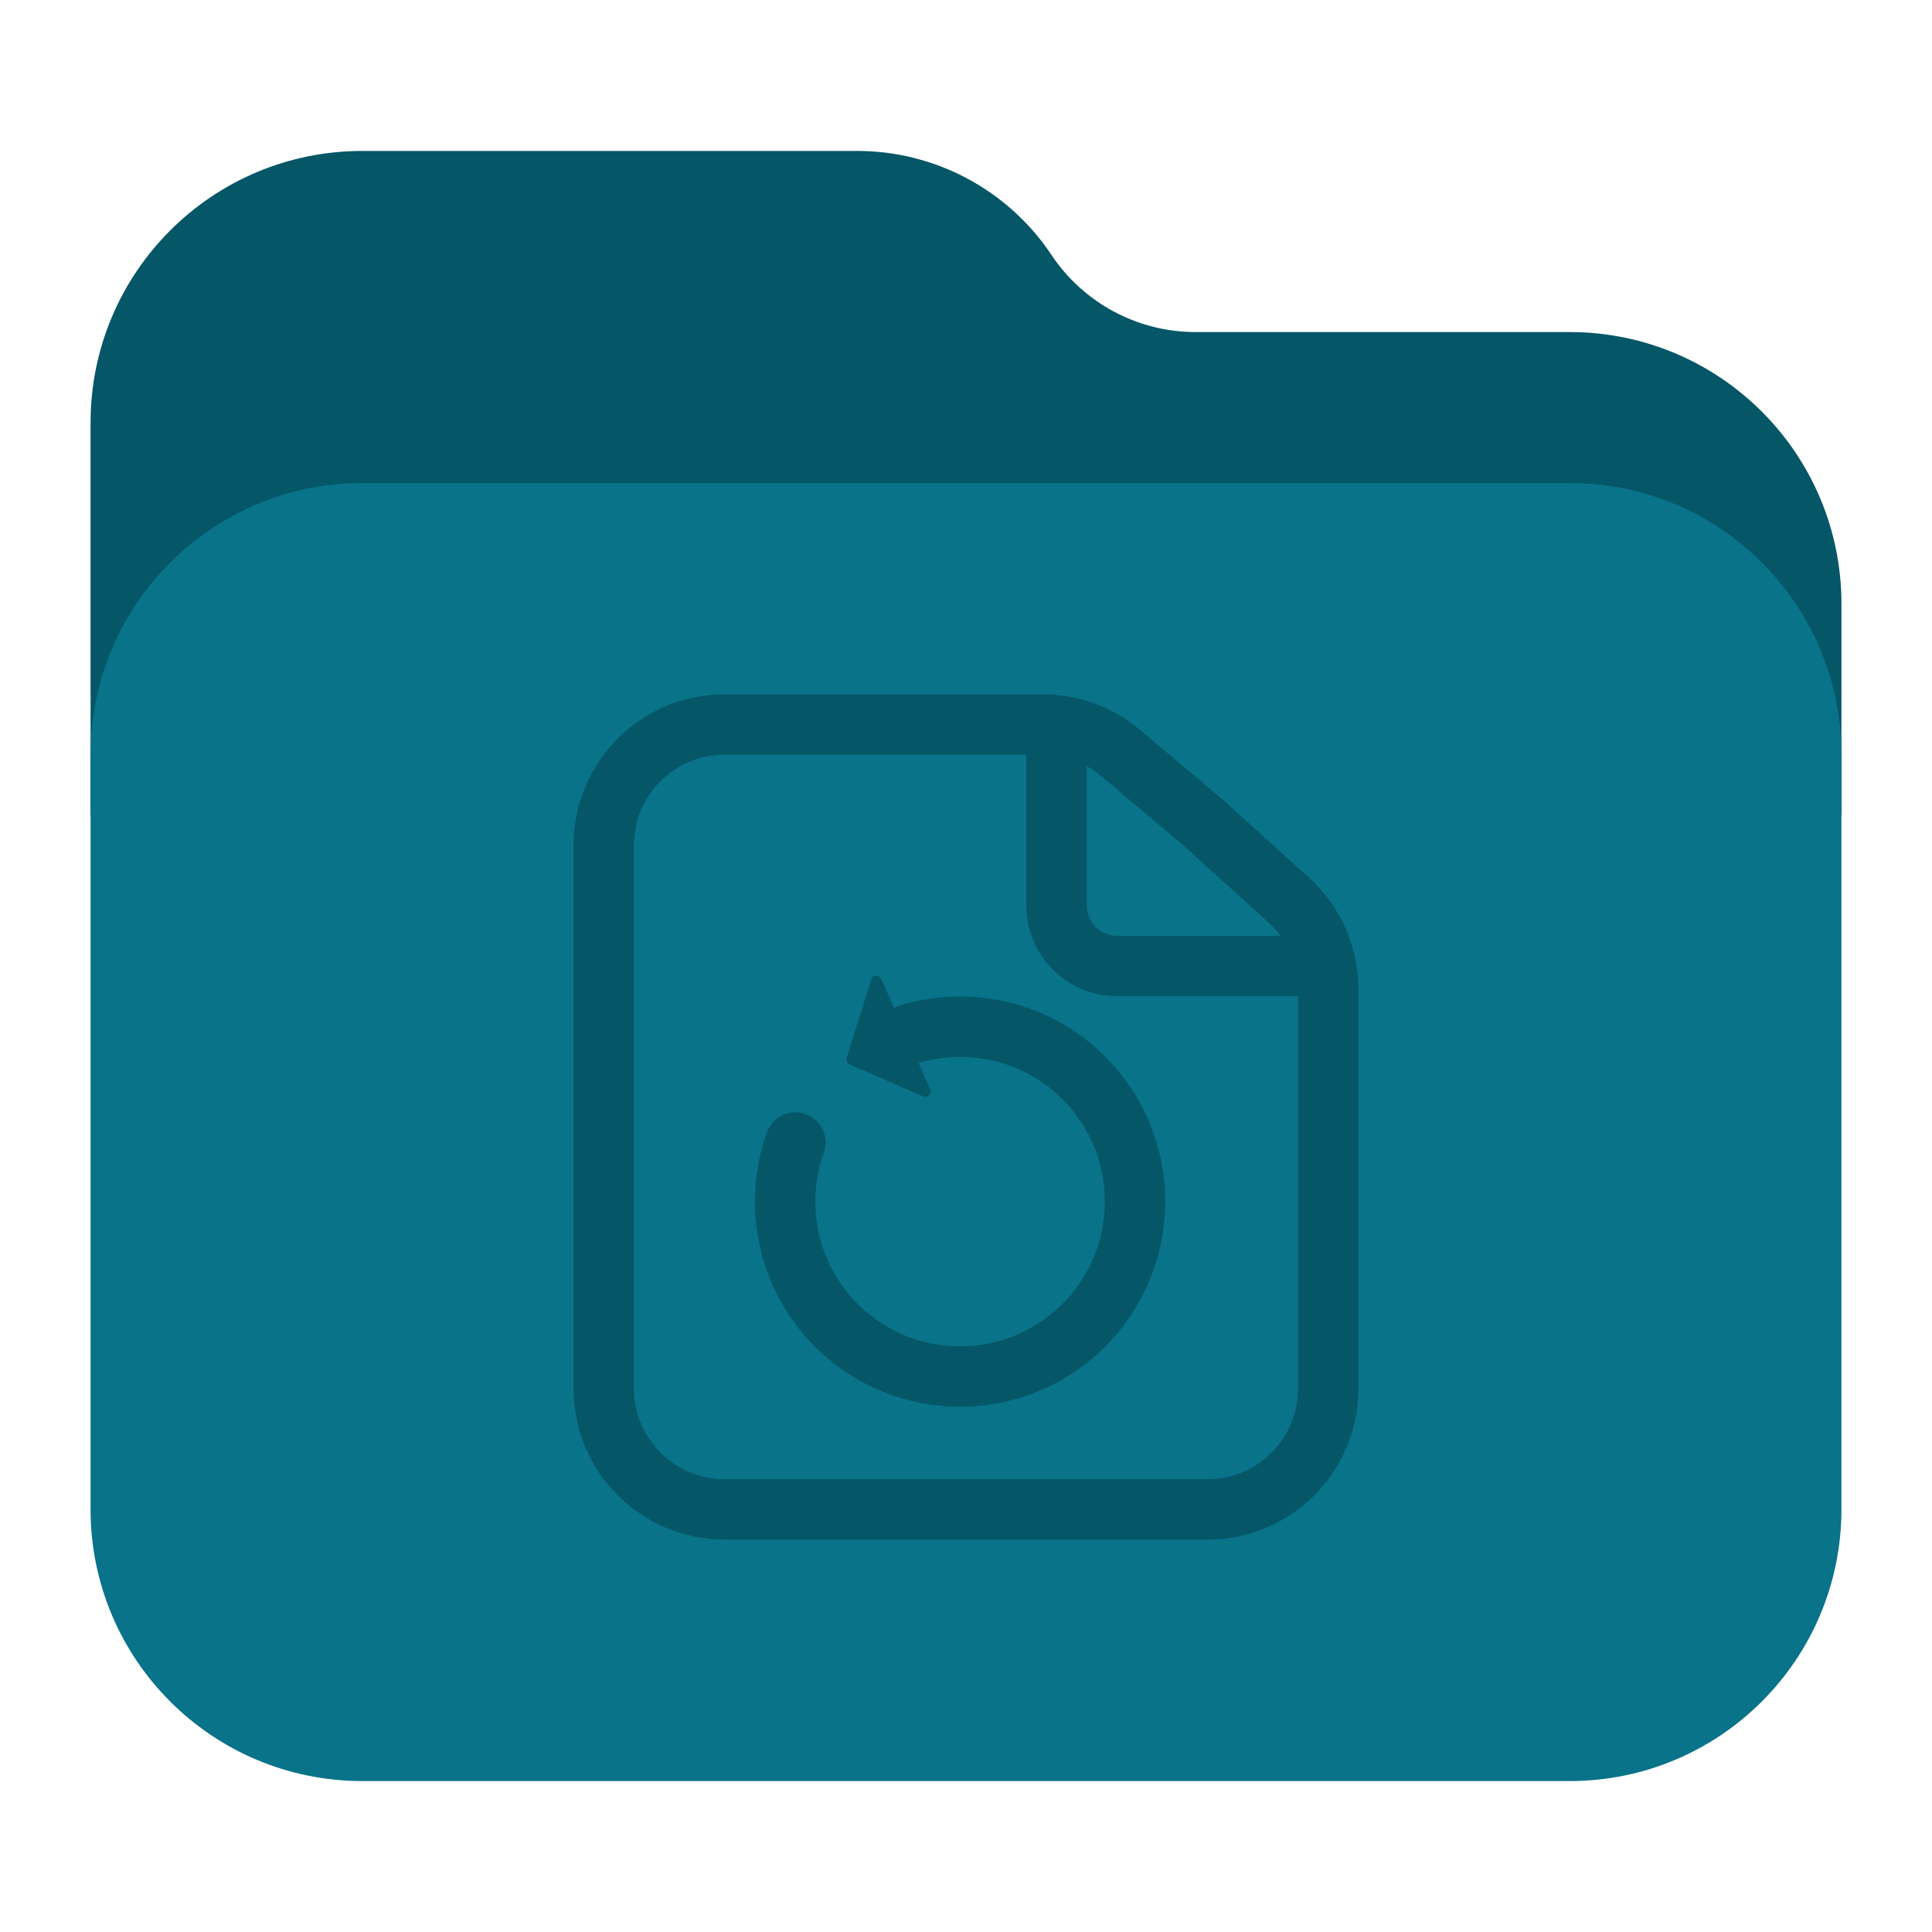
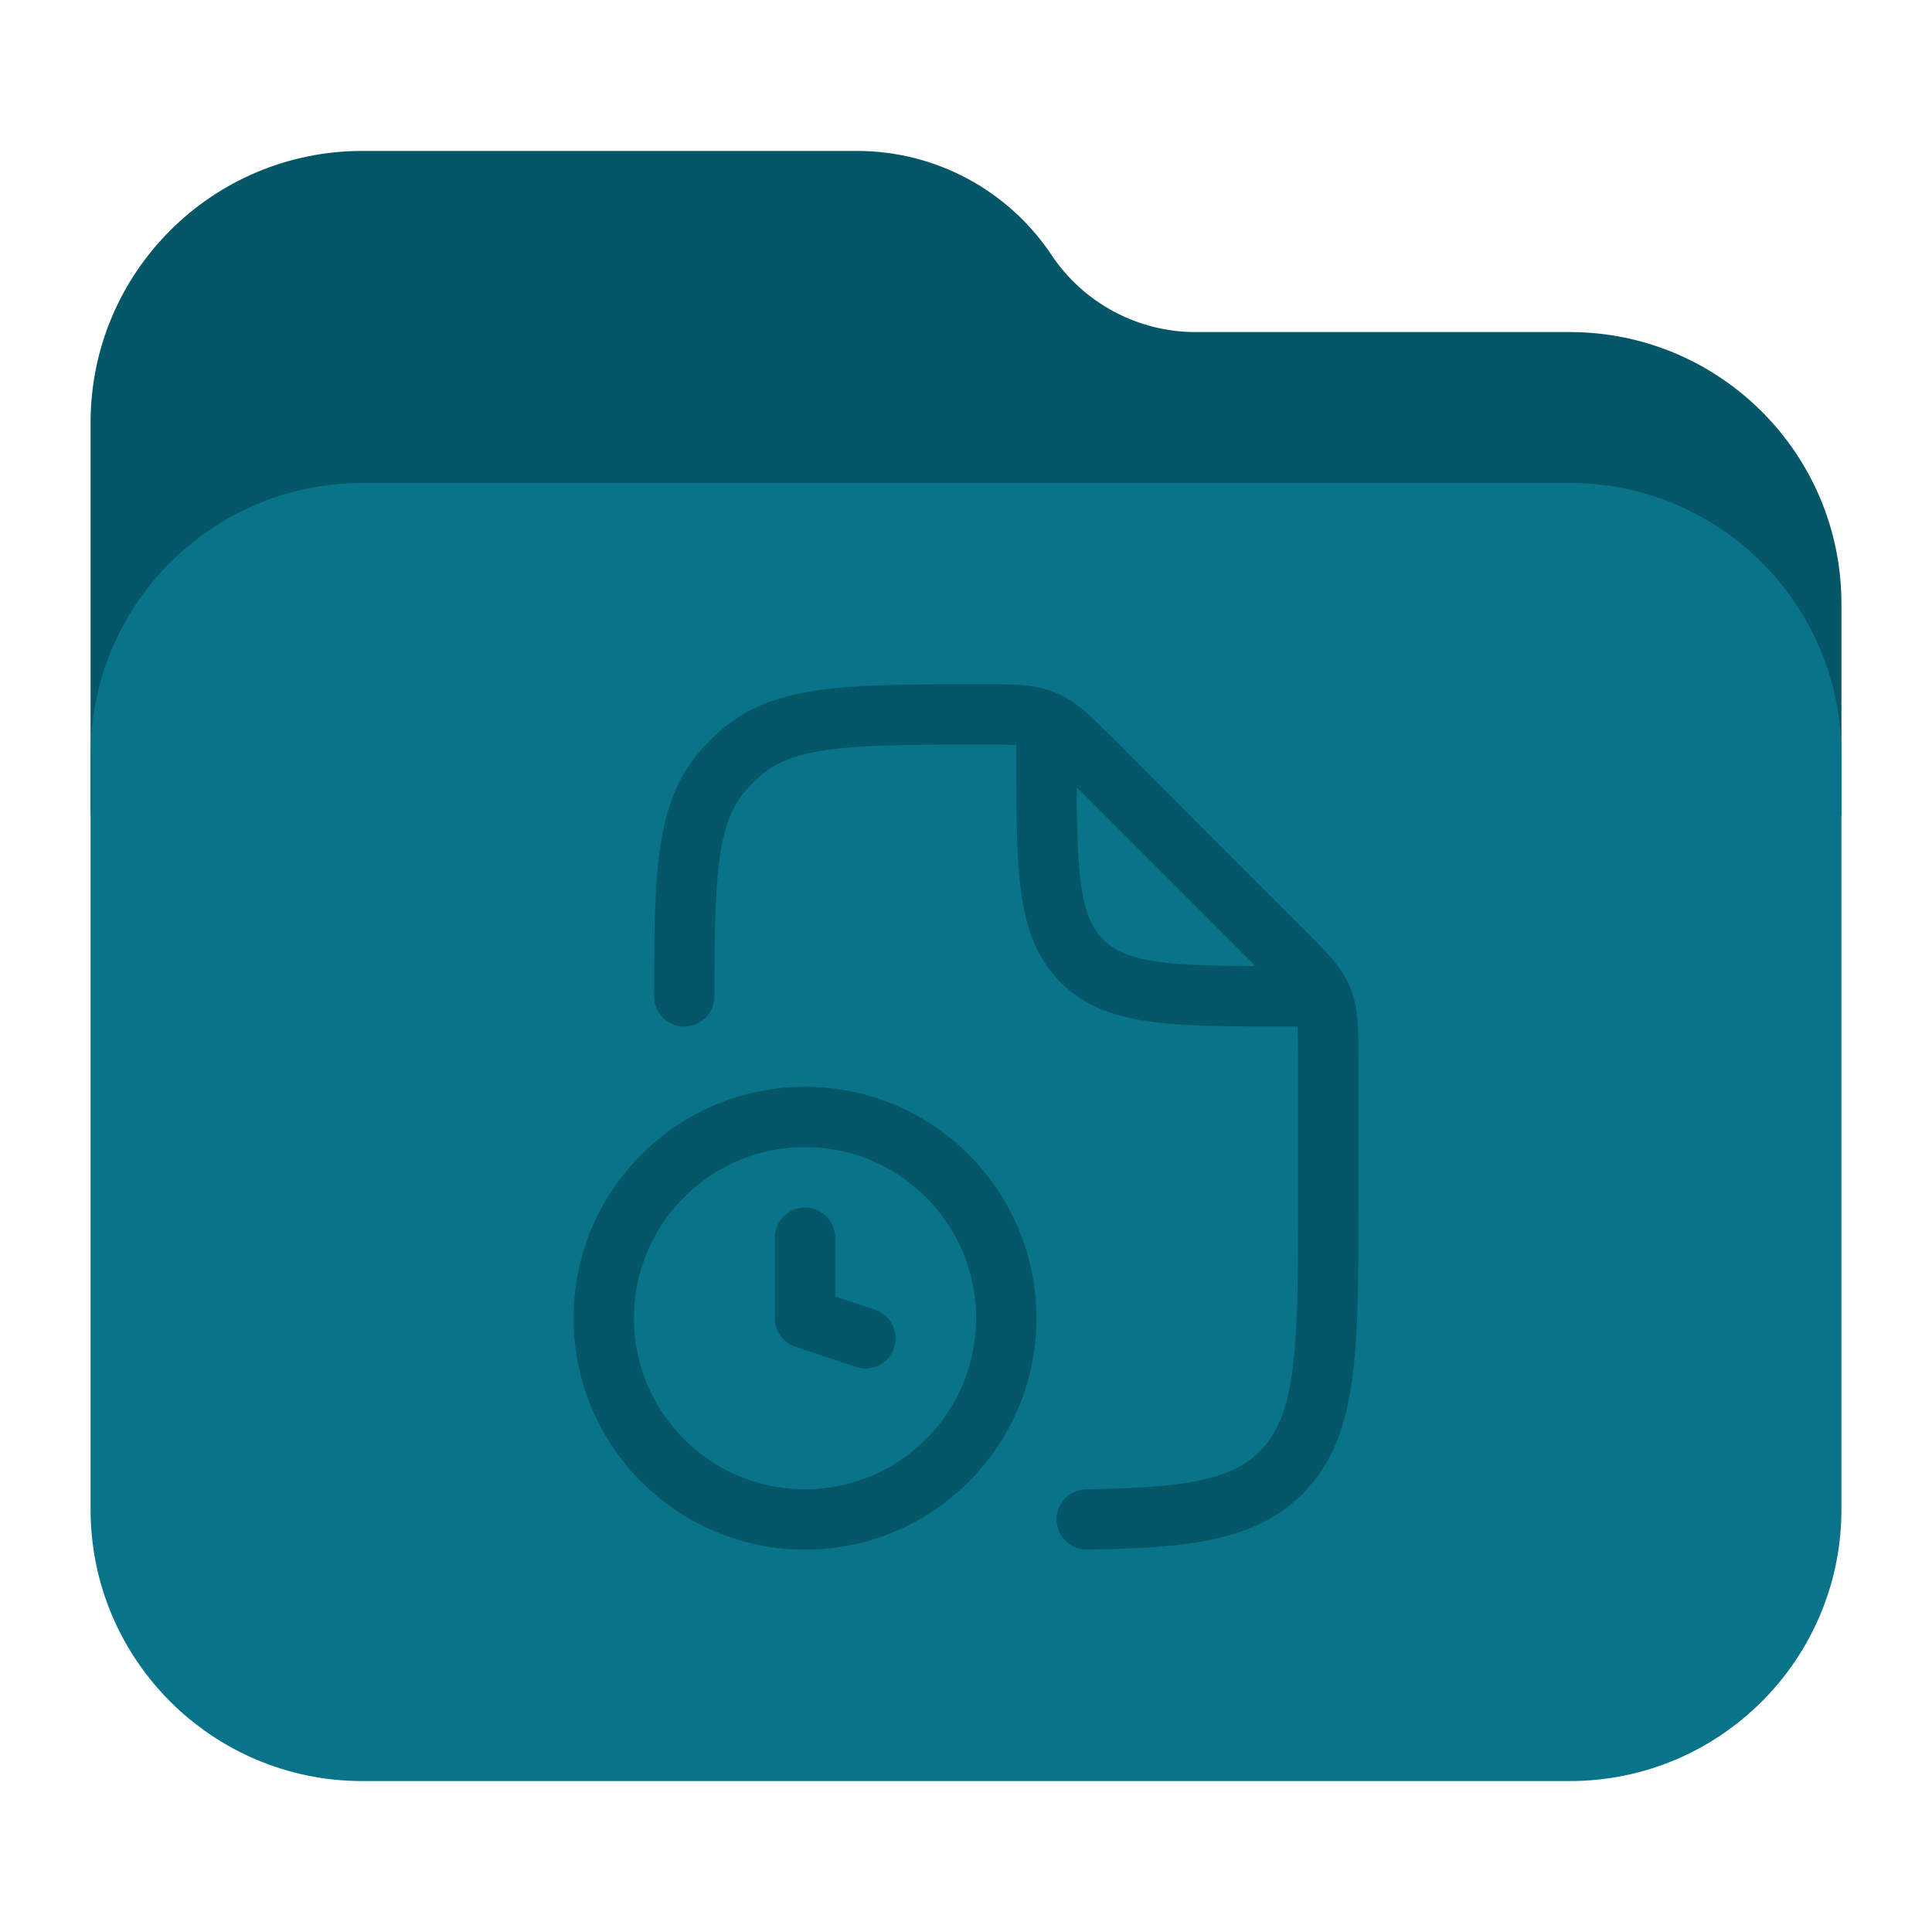
<svg xmlns="http://www.w3.org/2000/svg" viewBox="0 0 64 64" fill="none">
  <path d="M4 14C4 9.582 7.582 6 12 6H28.394C30.647 6 32.751 7.126 34 9C35.249 10.874 37.353 12 39.606 12H52C56.418 12 60 15.582 60 20V26H4V14Z" stroke="#055667" stroke-width="2" fill="#055667" />
  <path d="M4 25C4 20.582 7.582 17 12 17H32H52C56.418 17 60 20.582 60 25V50C60 54.418 56.418 58 52 58H12C7.582 58 4 54.418 4 50V25Z" stroke="#097389" stroke-width="2" fill="#097389" />
-   <g transform="translate(32 37) scale(1.333333) translate(-32 -37)">
-     <path d="M23 30.25C23 28.593 24.343 27.25 26 27.25H32H33.905C34.612 27.25 35.297 27.5 35.837 27.955L37.85 29.65L40.013 31.607C40.641 32.175 41 32.984 41 33.831V37V43.75C41 45.407 39.657 46.75 38 46.75H26C24.343 46.75 23 45.407 23 43.75V30.25Z" stroke="#055667" stroke-width="1.5" />
-     <path d="M34.25 28V31.75C34.25 32.578 34.922 33.25 35.75 33.25H40.25" stroke="#055667" stroke-width="1.5" stroke-linecap="round" />
-     <path d="M27.761 37.636C27.212 39.17 27.552 40.949 28.779 42.177C30.477 43.874 33.229 43.874 34.926 42.177C36.624 40.479 36.624 37.727 34.926 36.029C33.751 34.854 32.069 34.494 30.582 34.947" stroke="#055667" stroke-width="1.5" stroke-linecap="round" />
-     <path d="M29.11 35.698C29.047 35.671 29.015 35.6 29.036 35.535L29.644 33.589C29.681 33.471 29.844 33.461 29.894 33.574L31.11 36.312C31.16 36.423 31.047 36.537 30.935 36.489L29.11 35.698Z" fill="#055667" />
+   <g transform="translate(16 21) scale(1.333333)" fill="none" stroke="#055667" stroke-width="1.5" stroke-linecap="round" stroke-linejoin="round">
+     <circle cx="8" cy="17" r="5" />
+     <path d="M8 15V17L9.5 17.5" />
+     <path d="M14 2.5V3C14 5.83 14 7.245 14.879 8.124C15.757 9.003 17.172 9.003 20 9.003H20.5M5 9.003C5.002 6.058 5.042 4.537 5.886 3.49C6.065 3.268 6.267 3.066 6.489 2.886C7.588 2 9.211 2 12.456 2C13.161 2 13.514 2 13.837 2.114C13.904 2.138 13.97 2.165 14.034 2.196C14.344 2.344 14.593 2.593 15.092 3.092L19.828 7.831C20.407 8.409 20.695 8.698 20.848 9.066C21 9.434 21 9.843 21 10.661V14.005C21 17.778 21 19.665 19.828 20.837C18.885 21.78 17.48 21.964 15 22" />
  </g>
</svg>
